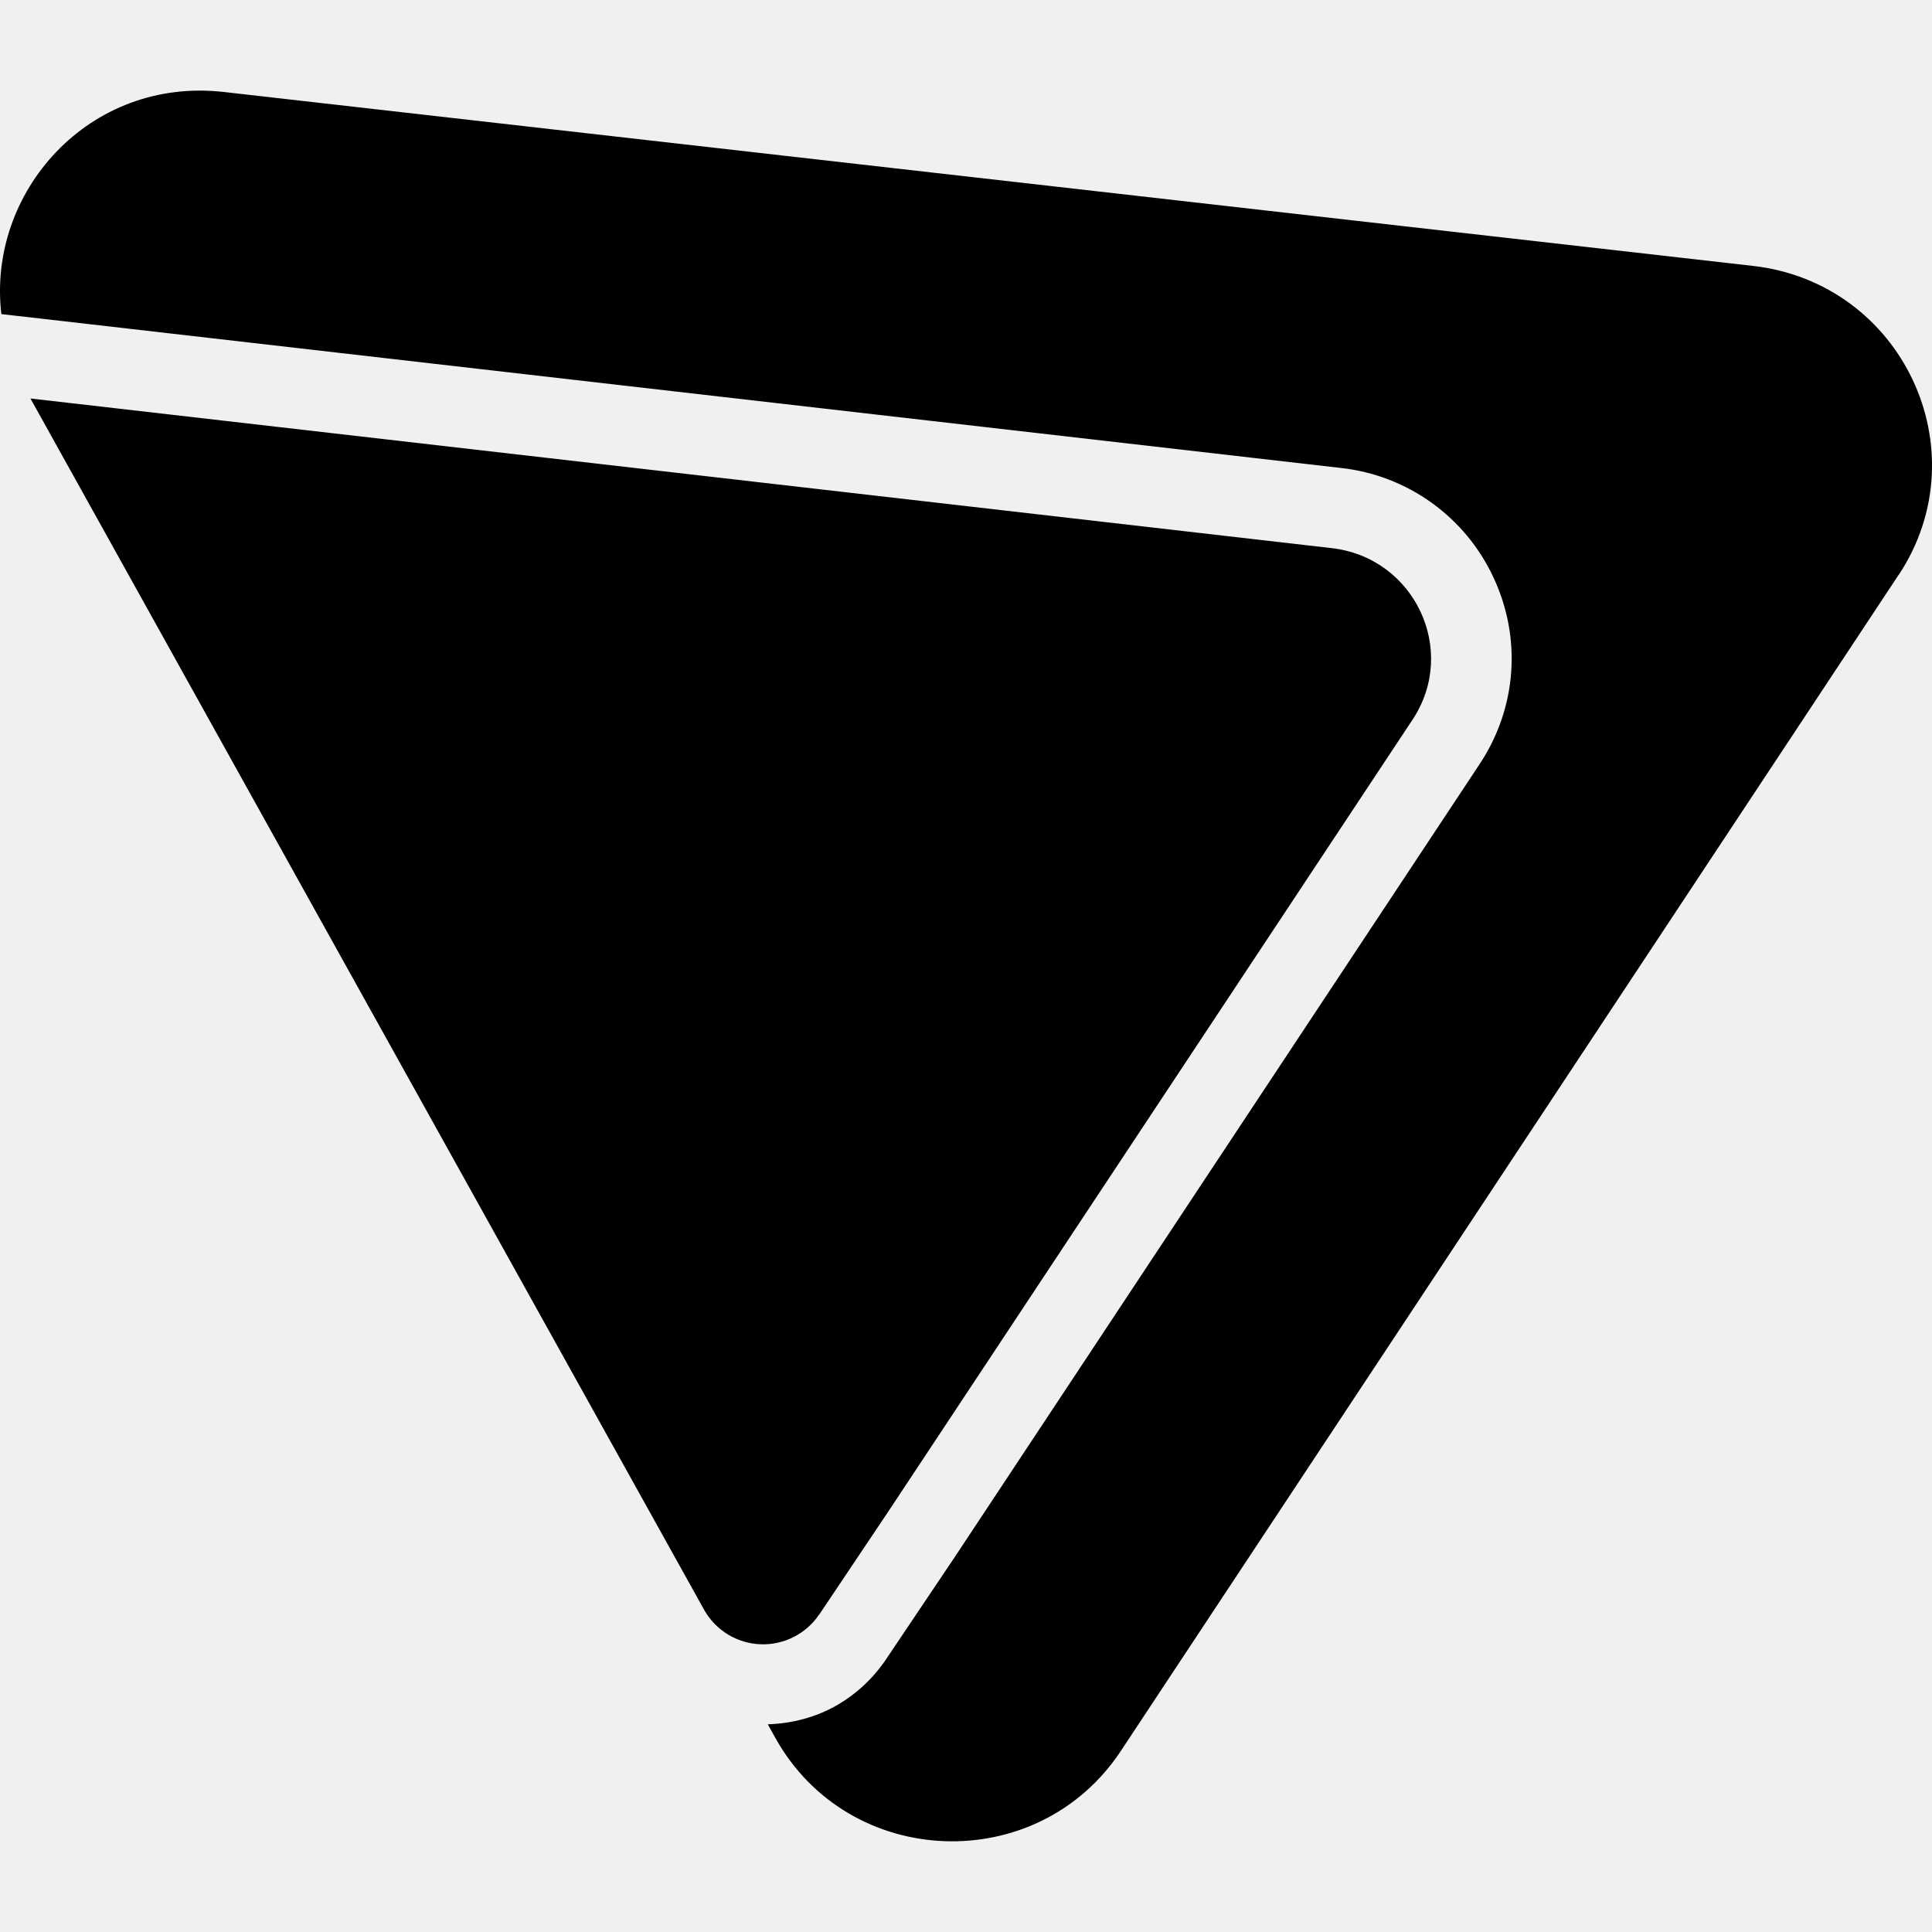
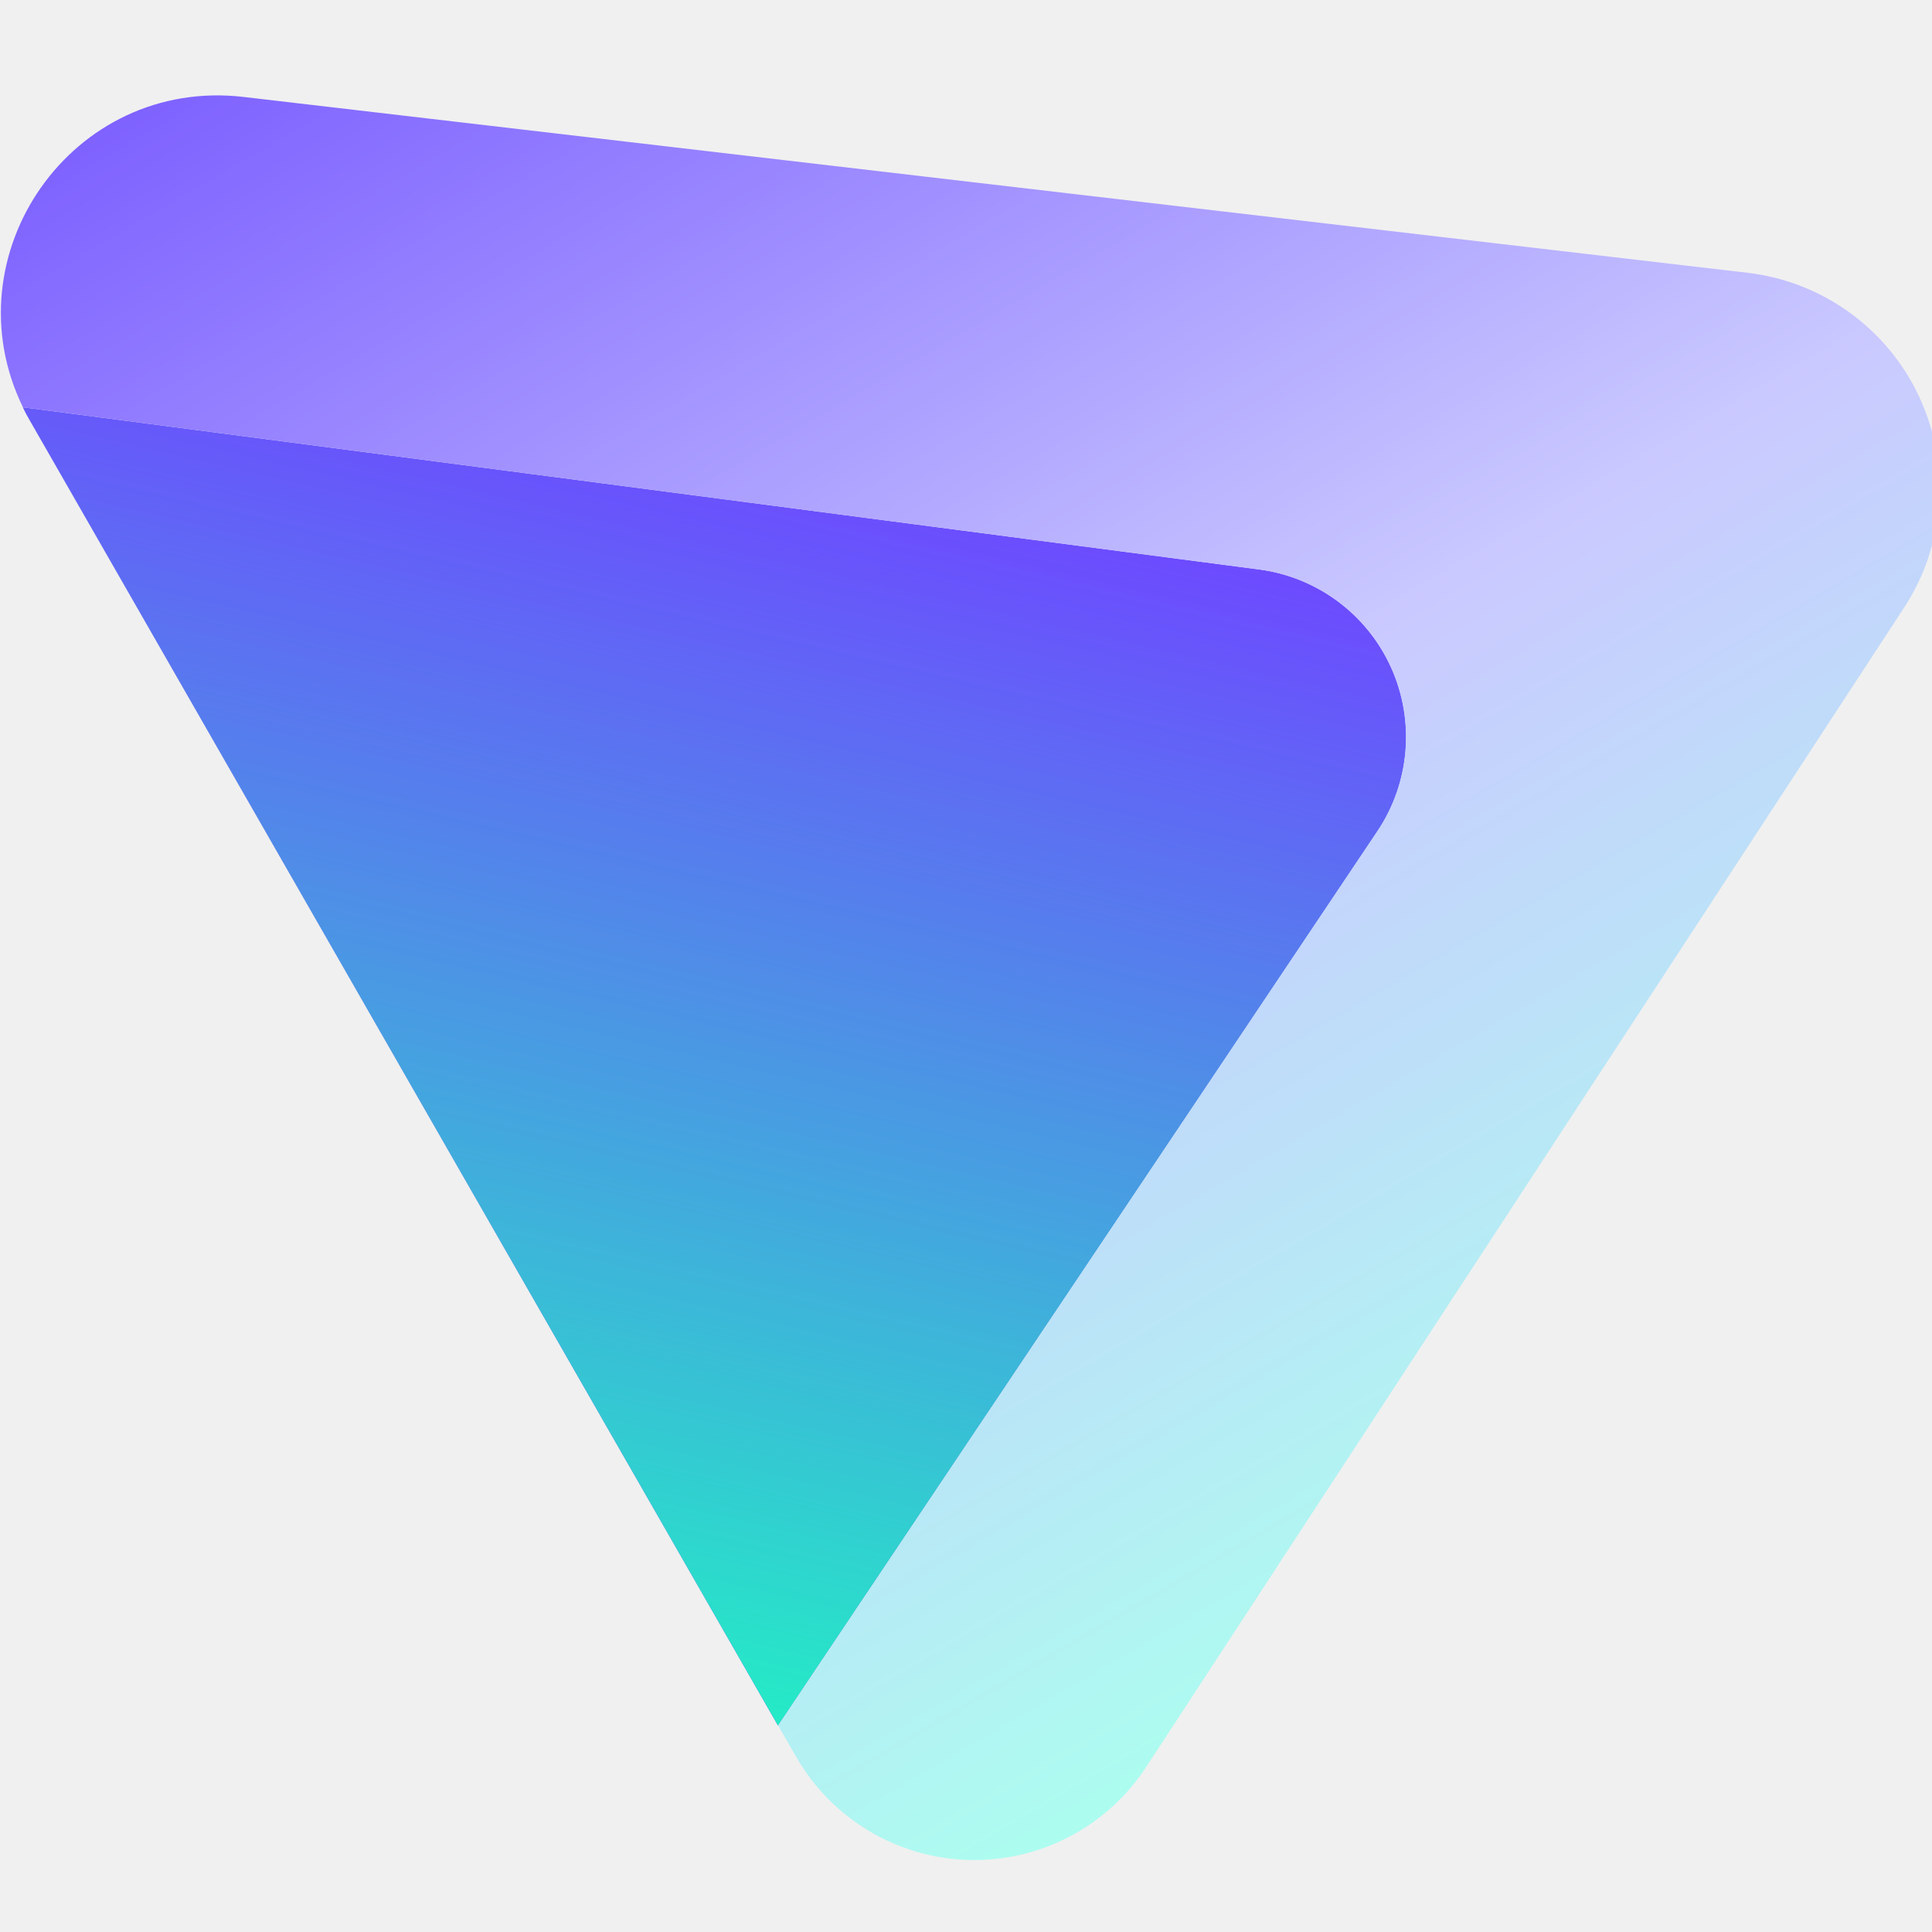
- <svg xmlns="http://www.w3.org/2000/svg" role="img" viewBox="0 0 24 24">
-   <path d="m10.176 20.058.858-1.28 6.513-9.838c.57-.86.026-2.014-1.005-2.131L.378 4.95l8.373 15.055a.84.84 0 0 0 1.424.052h.001zM23.586 7.14l-9.662 14.61c-1.036 1.567-3.38 1.478-4.293-.162l-.093-.168c.3-.01.594-.086.855-.235a1.85 1.85 0 0 0 .612-.57l.86-1.28 6.516-9.844c.46-.694.525-1.56.173-2.314a2.375 2.375 0 0 0-1.899-1.364L.493 3.956l-.476-.054C-.163 2.392 1.101.95 2.784 1.143l18.991 2.16c1.856.21 2.835 2.289 1.812 3.838z" />
+ <svg xmlns="http://www.w3.org/2000/svg" width="16" height="16" fill="none" viewBox="0 0 16 16">
+   <g clip-path="url(#a)">
+     <path fill="url(#b)" d="M.189 3.373c.018.038.038.076.06.113L6.443 14.29l4.965-7.407a1.4 1.4 0 0 0-.981-2.167L.189 3.373Z" />
+     <path fill="url(#c)" d="M.189 3.373c.018.038.038.076.06.113L6.443 14.29l4.965-7.407a1.4 1.4 0 0 0-.981-2.167L.189 3.373Z" />
+     <path fill="url(#d)" d="m.189 3.373 10.238 1.343a1.4 1.4 0 0 1 .98 2.167L6.444 14.29l.15.26a1.7 1.7 0 0 0 2.897.085l6.278-9.603a1.8 1.8 0 0 0-1.297-2.773L2.019.803C.594.636-.425 2.113.19 3.373Z" />
+   </g>
+   <defs>
+     <linearGradient id="b" x1="8.829" x2="9.372" y1="-8.067" y2="10.456" gradientUnits="userSpaceOnUse">
+       <stop offset=".989" stop-color="#6D4AFF" />
+     </linearGradient>
+     <linearGradient id="c" x1="8.936" x2="4.42" y1="-5.503" y2="13.995" gradientUnits="userSpaceOnUse">
+       <stop offset=".48" stop-color="#24ECC6" stop-opacity="0" />
+       <stop offset=".994" stop-color="#24ECC6" />
+     </linearGradient>
+     <linearGradient id="d" x1="10.438" x2=".414" y1="16.125" y2="-1.066" gradientUnits="userSpaceOnUse">
+       <stop offset=".066" stop-color="#ABFFEF" />
+       <stop offset=".45" stop-color="#CAC9FF" />
+       <stop offset="1" stop-color="#6D4AFF" />
+     </linearGradient>
+     <clipPath id="a">
+       <path fill="#fff" d="M0 0h16v16H0z" />
+     </clipPath>
+   </defs>
</svg>
